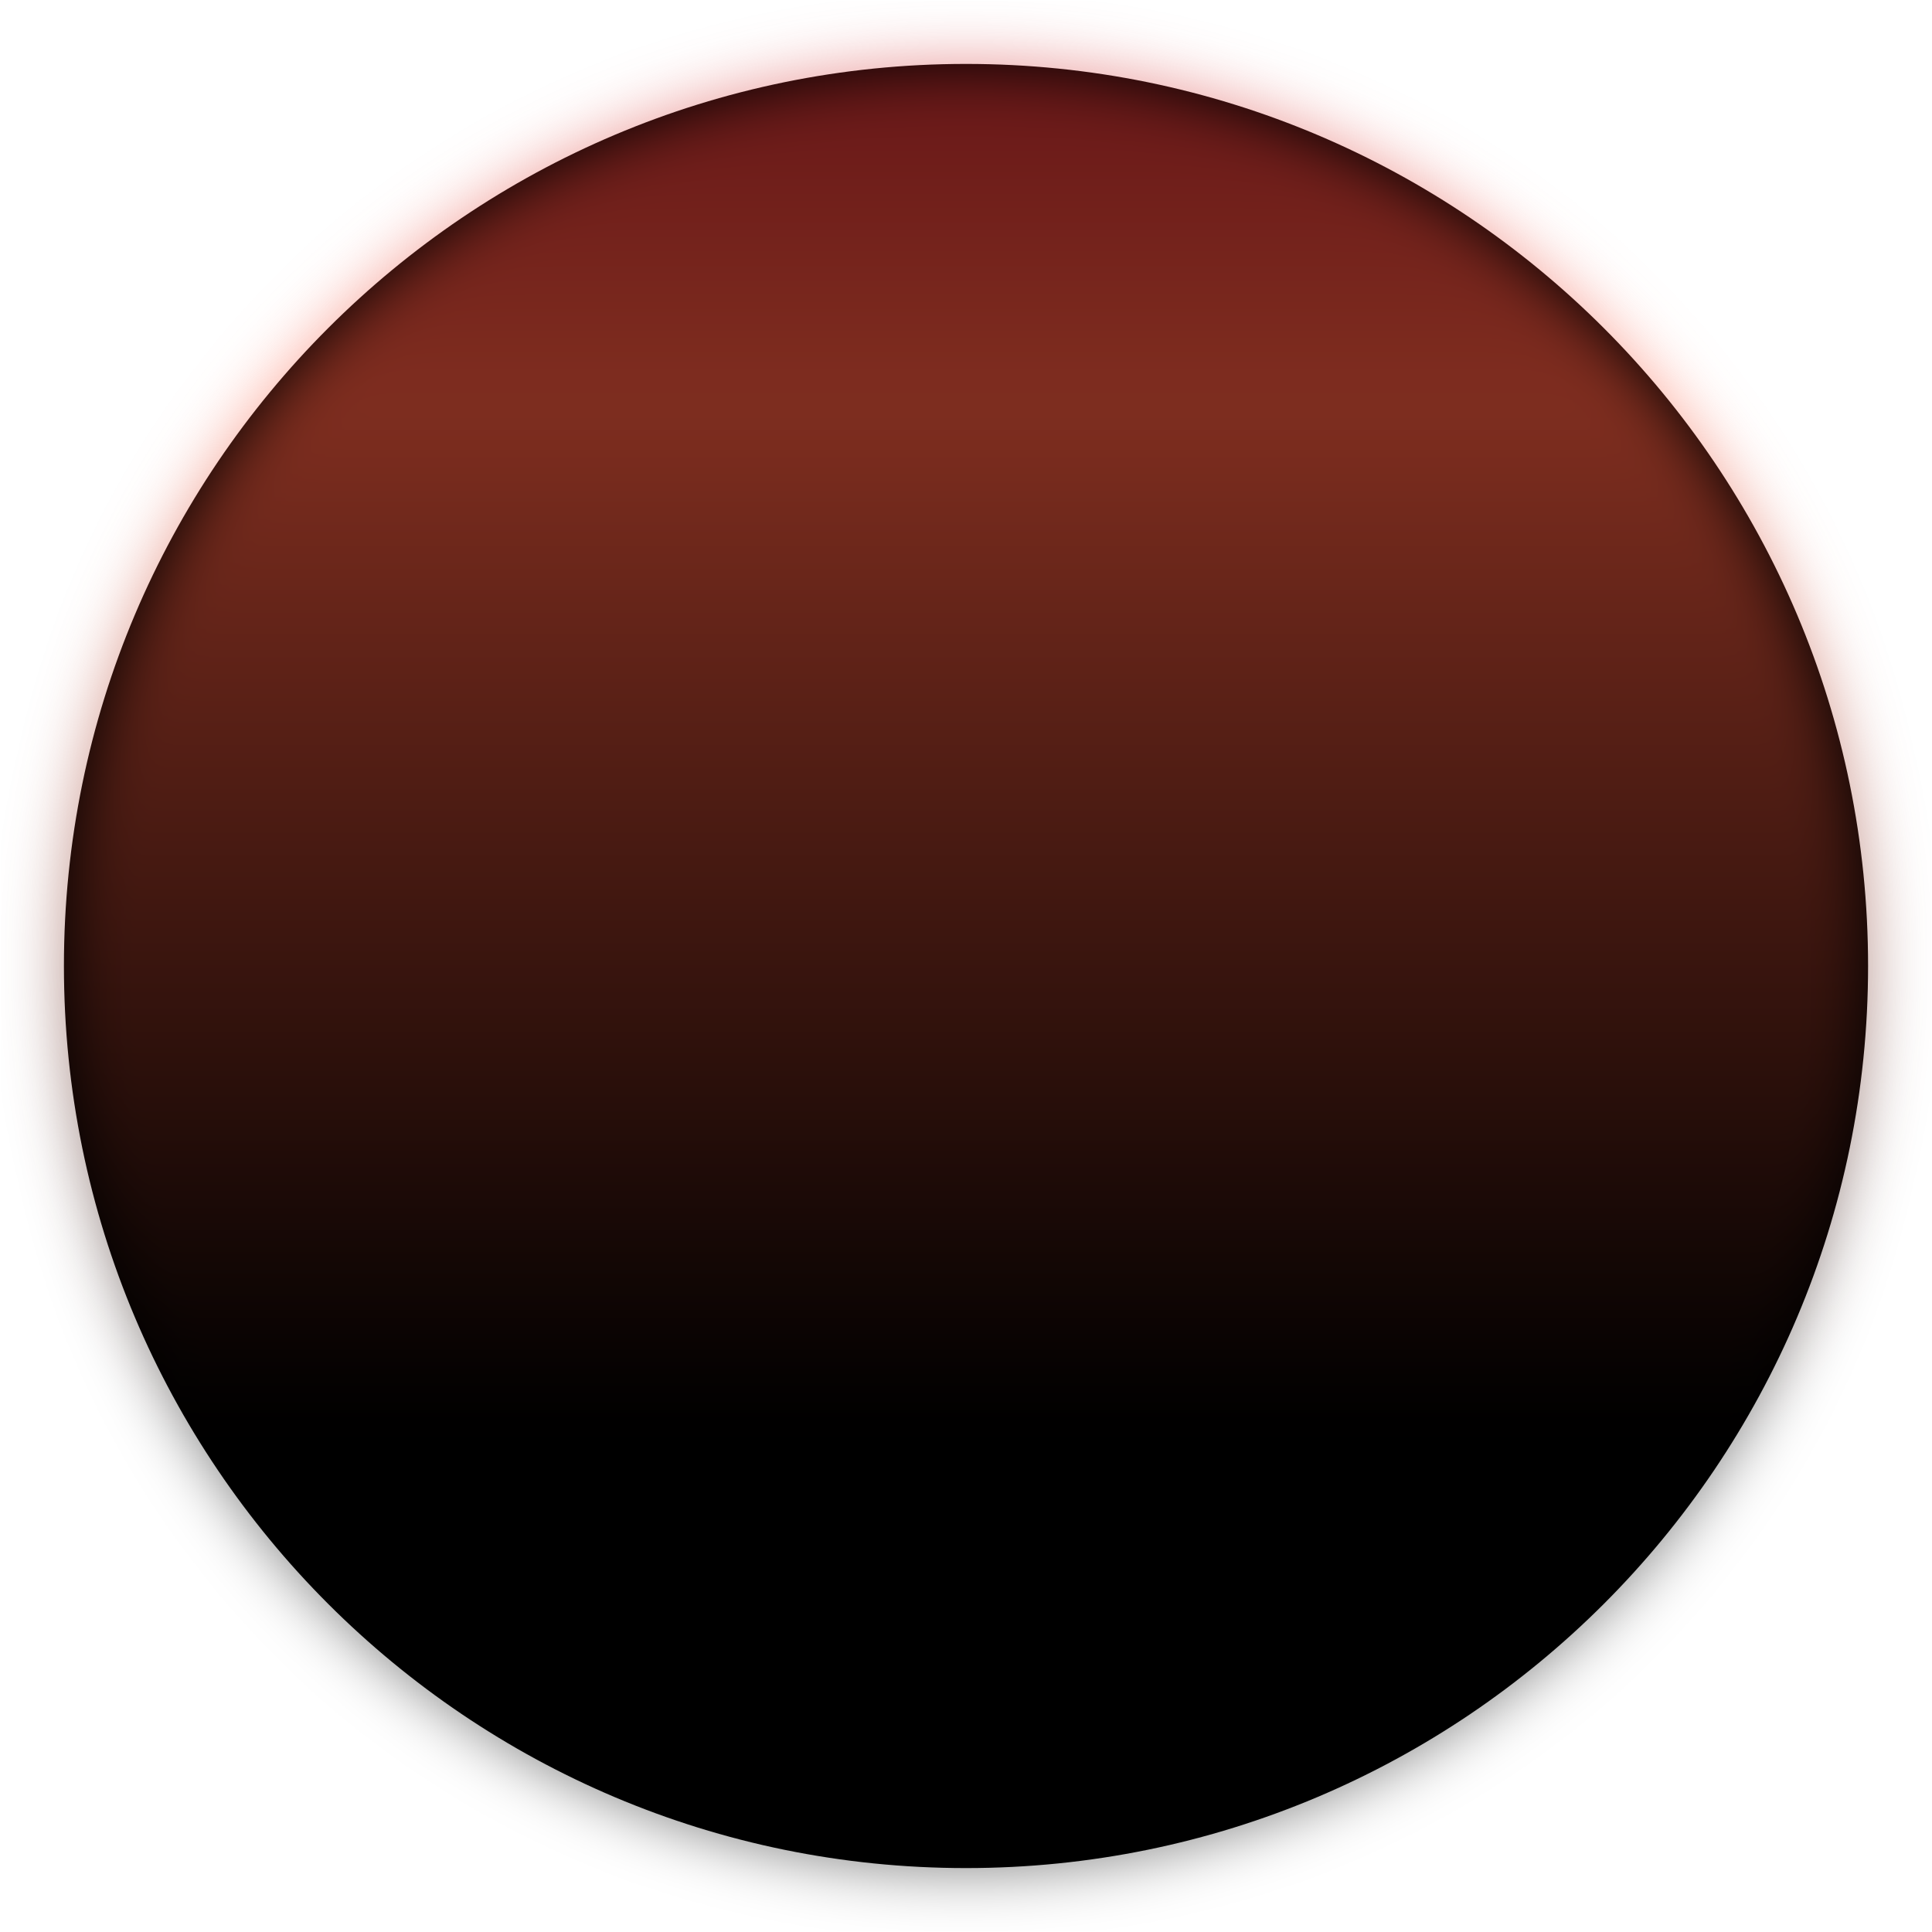
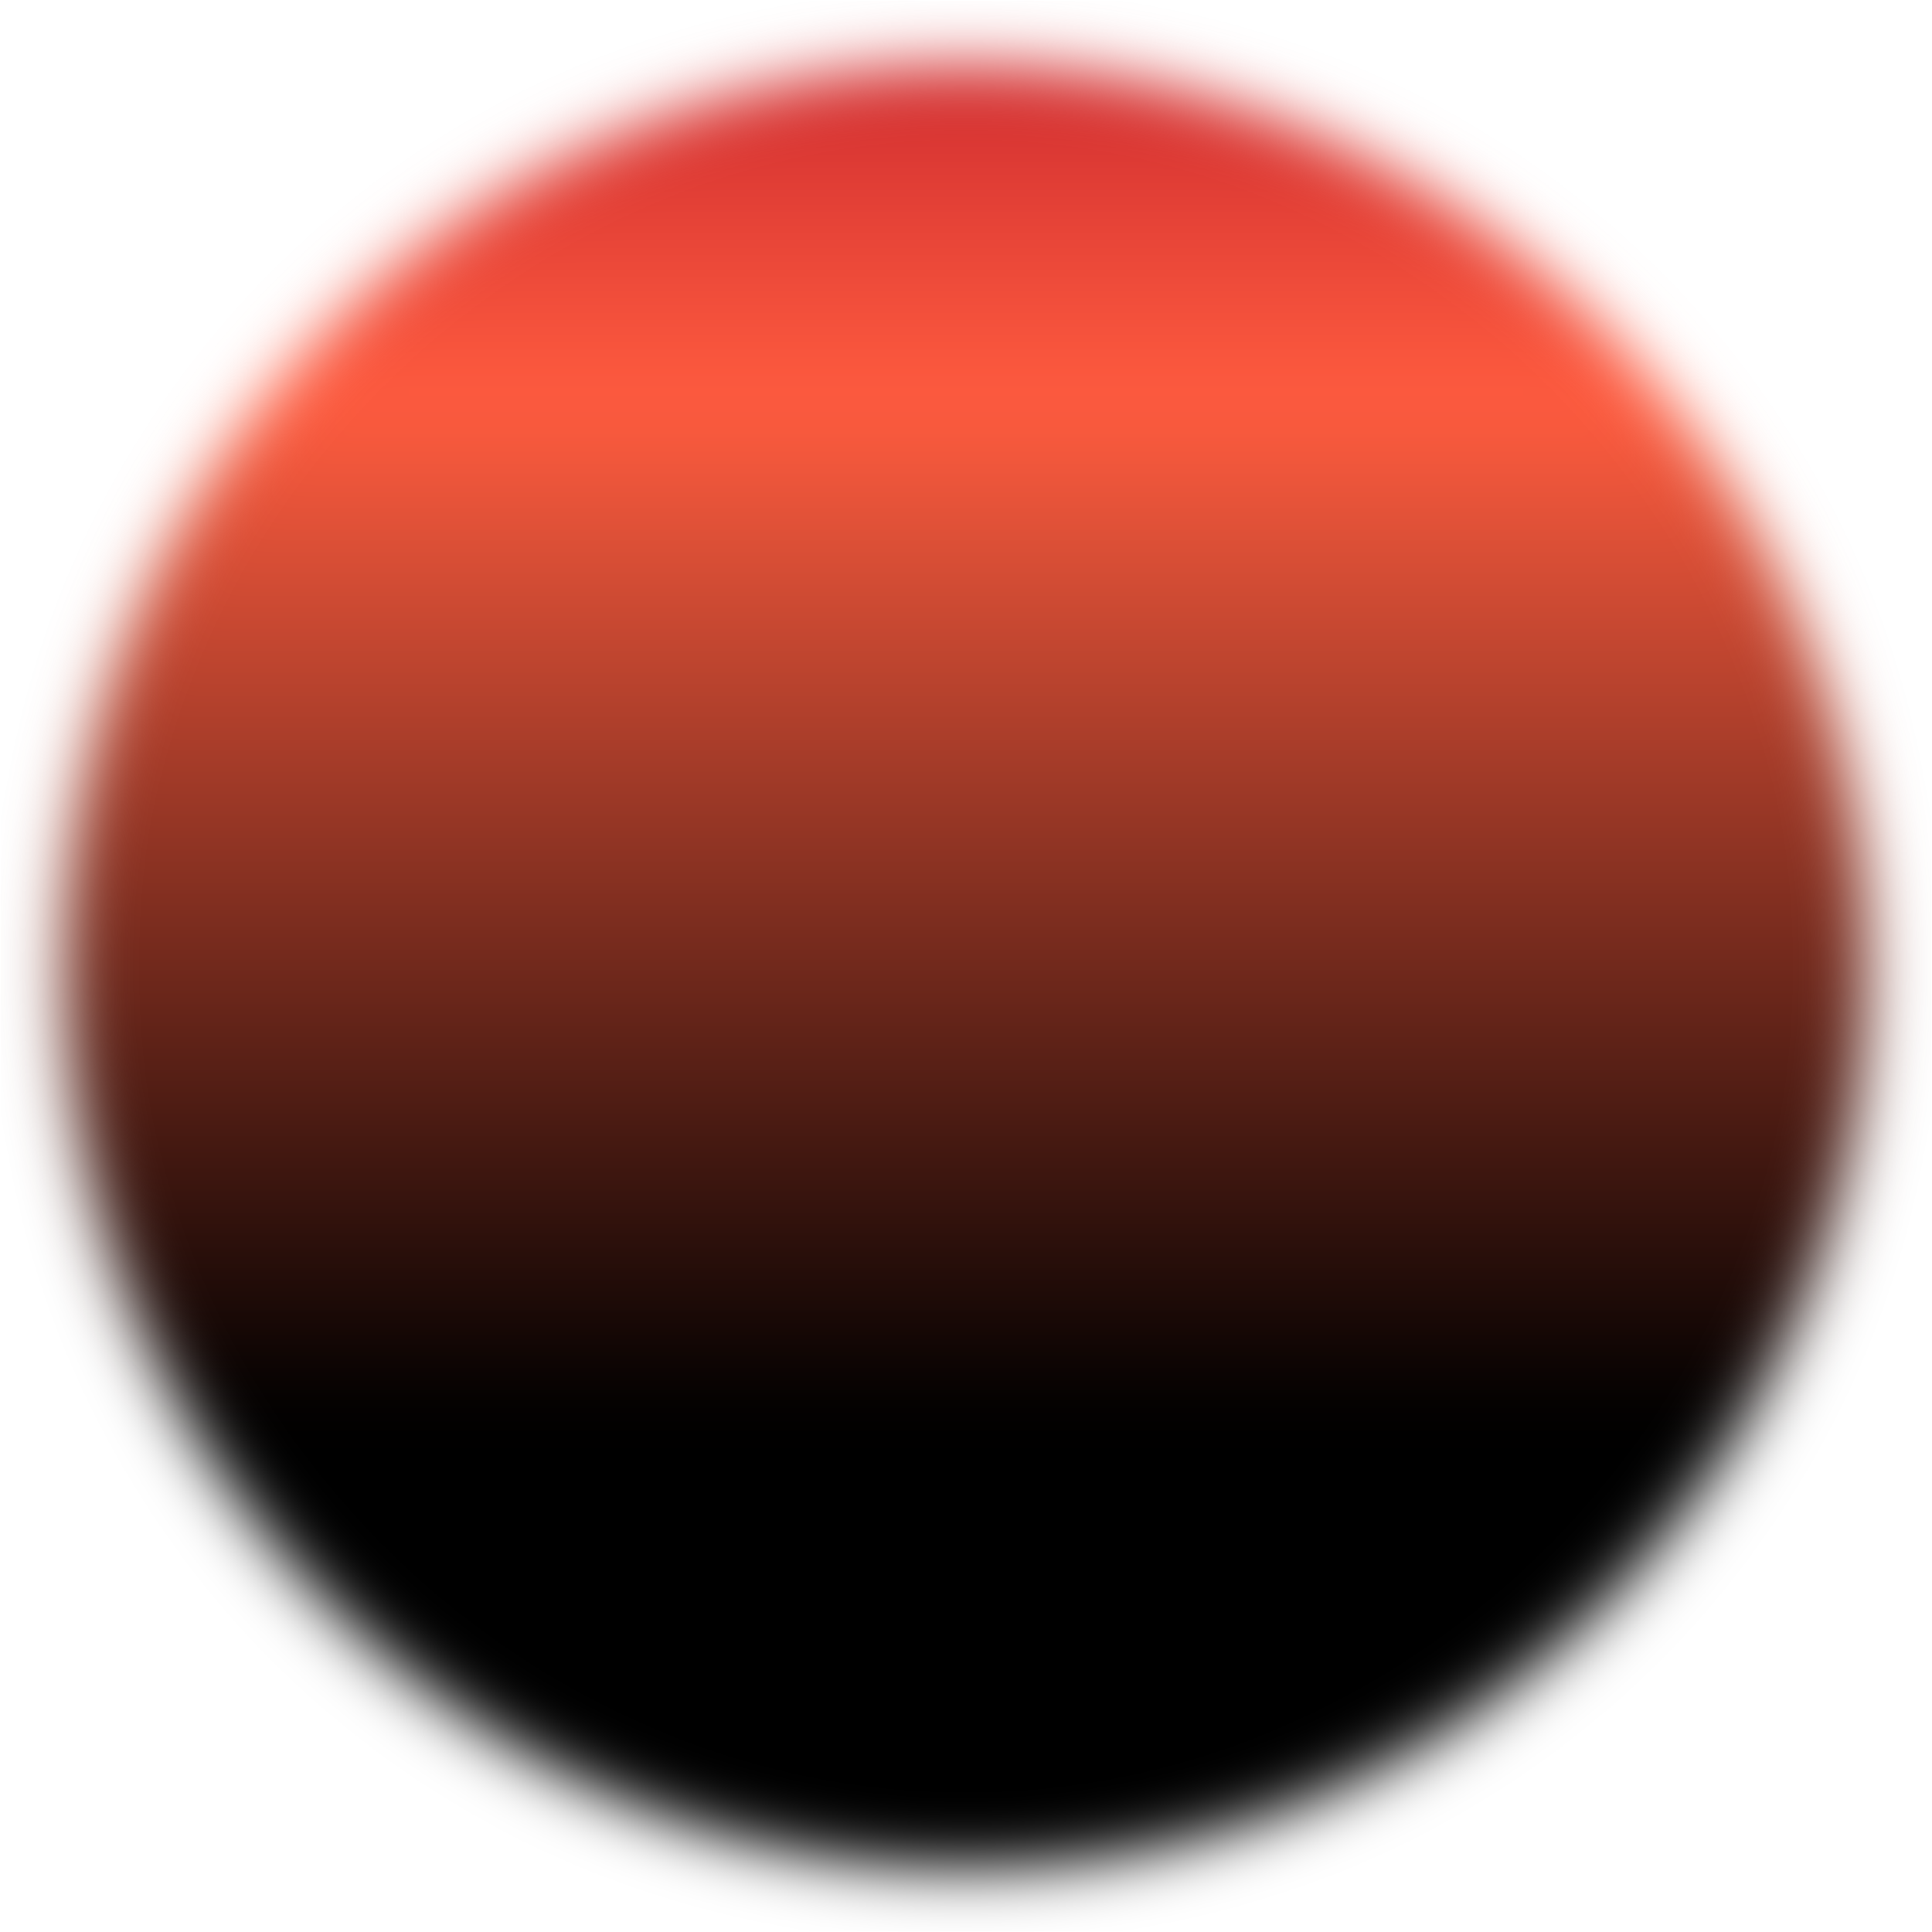
<svg xmlns="http://www.w3.org/2000/svg" width="544" height="544" viewBox="0 0 544 544" fill="none">
-   <circle cx="272" cy="272" r="254" fill="black" />
-   <g filter="url(#filter0_f_455_81)">
-     <circle cx="272" cy="272" r="254" fill="url(#paint0_linear_455_81)" fill-opacity="0.5" />
+   <g filter="url(#filter0_f_455_1199)">
+     <circle cx="272" cy="272" r="254" fill="url(#paint0_linear_455_1199)" />
  </g>
  <defs>
-     <filter id="filter0_f_455_81" x="0.3" y="0.3" width="543.4" height="543.4" filterUnits="userSpaceOnUse" color-interpolation-filters="sRGB">
+     <filter id="filter0_f_455_1199" x="0.3" y="0.3" width="543.4" height="543.4" filterUnits="userSpaceOnUse" color-interpolation-filters="sRGB">
      <feFlood flood-opacity="0" result="BackgroundImageFix" />
      <feBlend mode="normal" in="SourceGraphic" in2="BackgroundImageFix" result="shape" />
-       <feGaussianBlur stdDeviation="8.85" result="effect1_foregroundBlur_455_81" />
+       <feGaussianBlur stdDeviation="8.85" result="effect1_foregroundBlur_455_1199" />
    </filter>
-     <linearGradient id="paint0_linear_455_81" x1="272" y1="18" x2="272" y2="526" gradientUnits="userSpaceOnUse">
+     <linearGradient id="paint0_linear_455_1199" x1="272" y1="18" x2="272" y2="526" gradientUnits="userSpaceOnUse">
      <stop stop-color="#D02D30" />
      <stop offset="0.188" stop-color="#FF5C3F" />
      <stop offset="0.75" />
    </linearGradient>
  </defs>
</svg>
